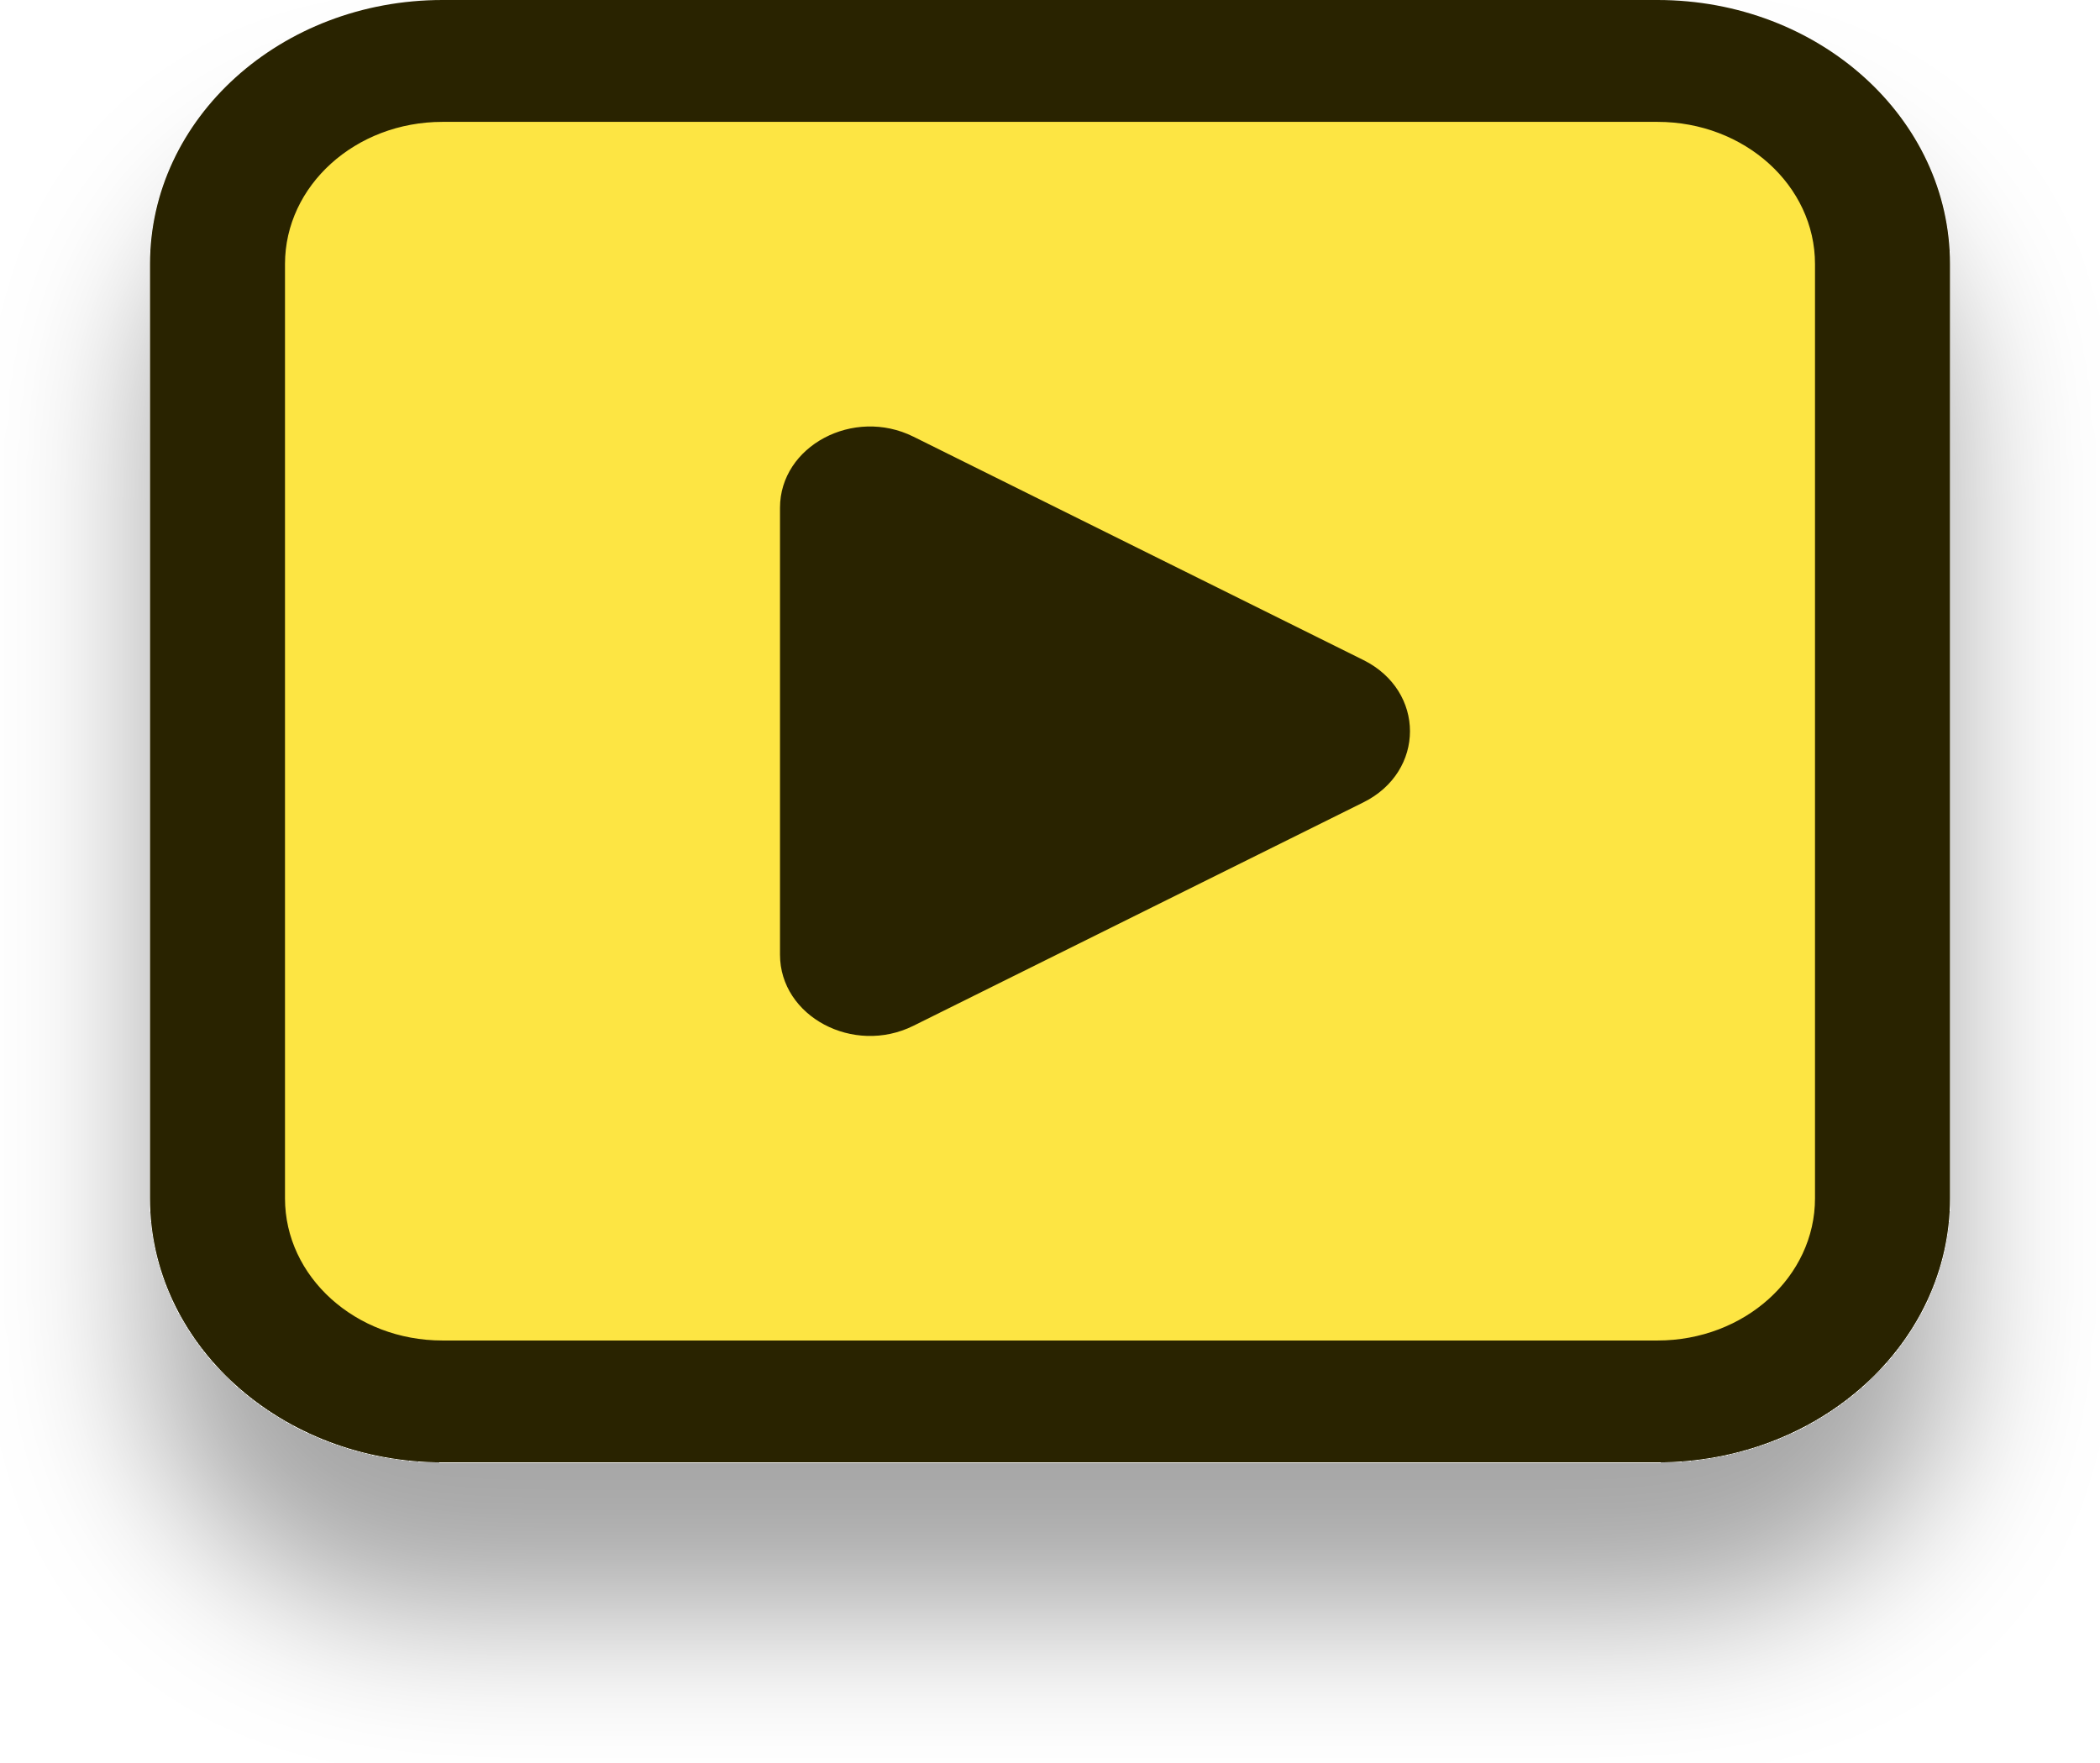
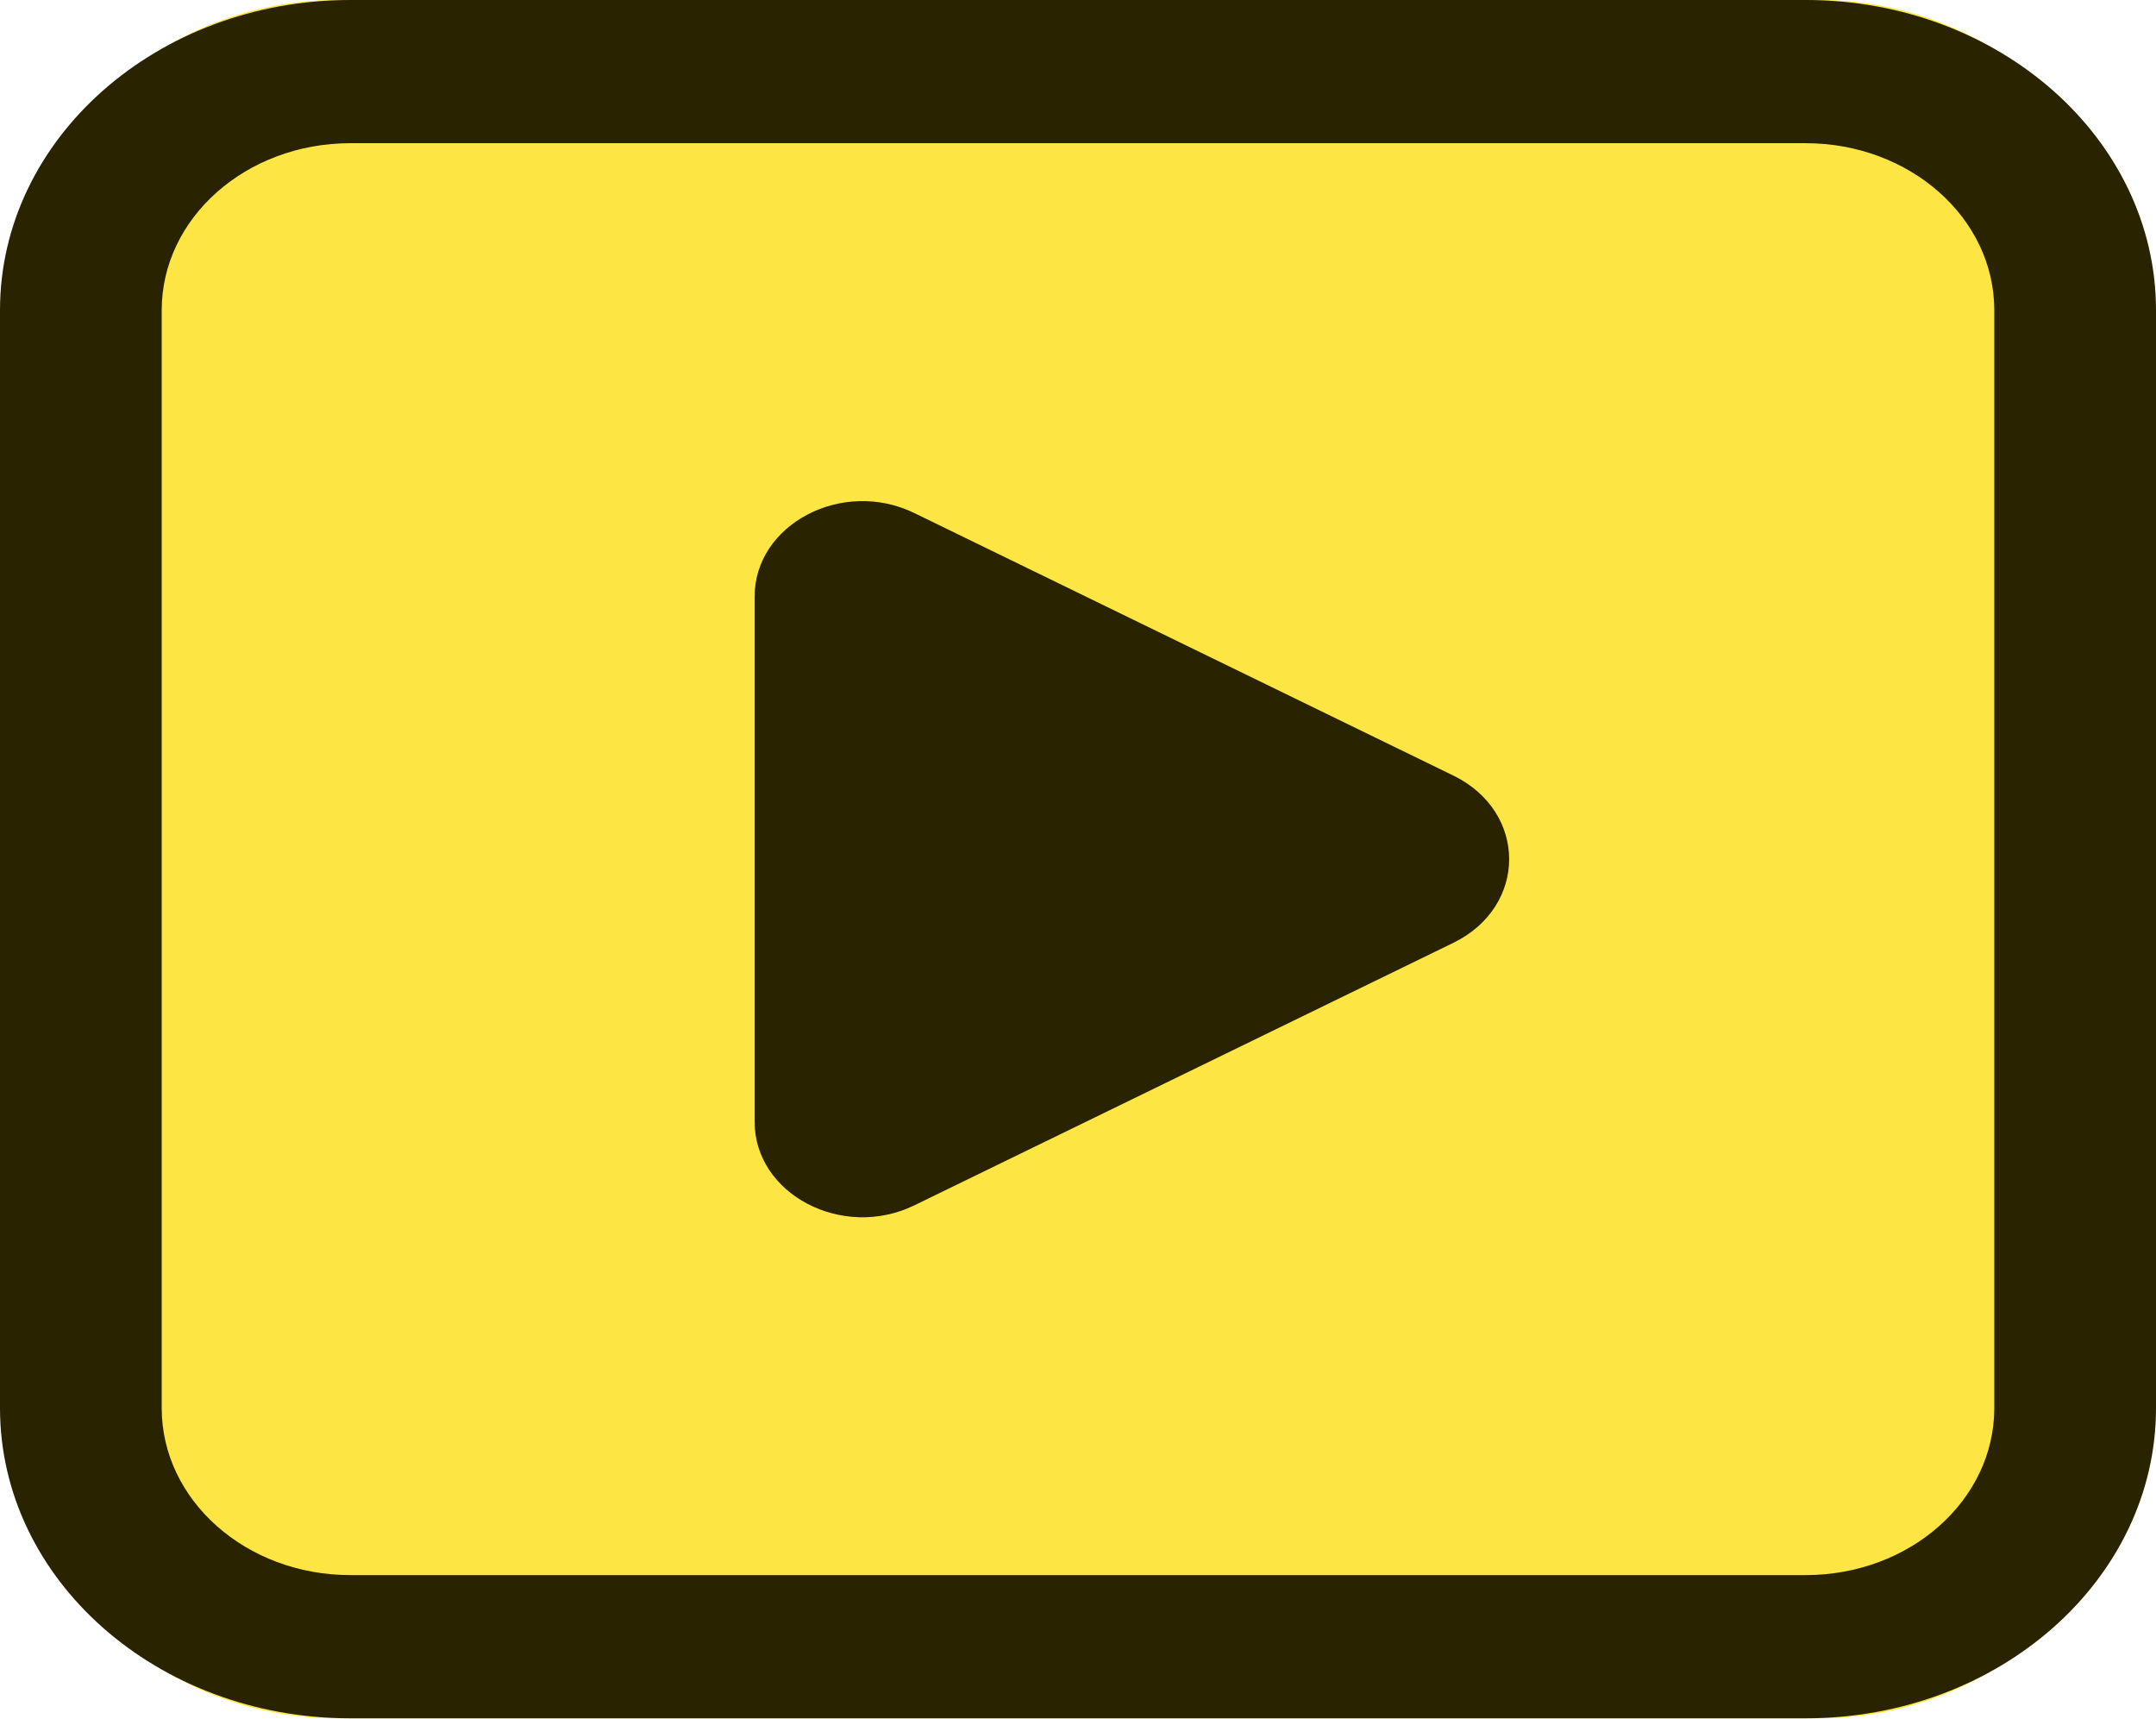
- <svg xmlns="http://www.w3.org/2000/svg" width="56" height="47" viewBox="0 0 56 47" fill="none">
-   <g filter="url(#filter0_d_5658_19044)">
-     <rect x="4" width="48" height="39" rx="10" fill="#FDE543" shape-rendering="crispEdges" />
-     <path d="M4 7.042C4 3.153 7.492 0 11.8 0H44.2C48.508 0 52 3.153 52 7.042V31.958C52 35.847 48.508 39 44.2 39H11.8C7.492 39 4 35.847 4 31.958V7.042ZM11.8 3.25C9.48 3.25 7.6 4.948 7.6 7.042V31.958C7.6 34.052 9.48 35.75 11.8 35.75H44.2C46.52 35.75 48.4 34.052 48.4 31.958V7.042C48.4 4.948 46.52 3.25 44.2 3.25H11.8ZM20.8 13.543V25.459C20.8 27.107 22.757 28.151 24.357 27.357L36.356 21.399C38.014 20.576 38.014 18.426 36.356 17.602L24.357 11.645C22.757 10.851 20.8 11.895 20.8 13.543Z" fill="#292300" />
-   </g>
-   <defs>
-     <filter id="filter0_d_5658_19044" x="0" y="0" width="56" height="47" filterUnits="userSpaceOnUse" color-interpolation-filters="sRGB">
-       <feFlood flood-opacity="0" result="BackgroundImageFix" />
-       <feColorMatrix in="SourceAlpha" type="matrix" values="0 0 0 0 0 0 0 0 0 0 0 0 0 0 0 0 0 0 127 0" result="hardAlpha" />
-       <feOffset dy="4" />
-       <feGaussianBlur stdDeviation="2" />
-       <feComposite in2="hardAlpha" operator="out" />
-       <feColorMatrix type="matrix" values="0 0 0 0 0 0 0 0 0 0 0 0 0 0 0 0 0 0 0.35 0" />
-       <feBlend mode="normal" in2="BackgroundImageFix" result="effect1_dropShadow_5658_19044" />
-       <feBlend mode="normal" in="SourceGraphic" in2="effect1_dropShadow_5658_19044" result="shape" />
-     </filter>
-   </defs>
+ <svg xmlns="http://www.w3.org/2000/svg" width="64" height="51" viewBox="0 0 64 51" fill="none">
+   <rect width="64" height="51" rx="10" fill="#FDE543" />
+   <path d="M0 9.208C0 4.123 4.656 0 10.4 0H53.6C59.344 0 64 4.123 64 9.208V41.792C64 46.877 59.344 51 53.6 51H10.4C4.656 51 0 46.877 0 41.792V9.208ZM10.4 4.25C7.307 4.25 4.8 6.47 4.8 9.208V41.792C4.8 44.53 7.307 46.75 10.4 46.75H53.6C56.693 46.75 59.2 44.53 59.2 41.792V9.208C59.2 6.47 56.693 4.25 53.6 4.25H10.4ZM22.4 17.71V33.292C22.4 35.447 25.009 36.813 27.142 35.775L43.141 27.984C45.351 26.907 45.351 24.095 43.141 23.019L27.142 15.228C25.009 14.189 22.4 15.555 22.4 17.71Z" fill="#292300" />
</svg>
